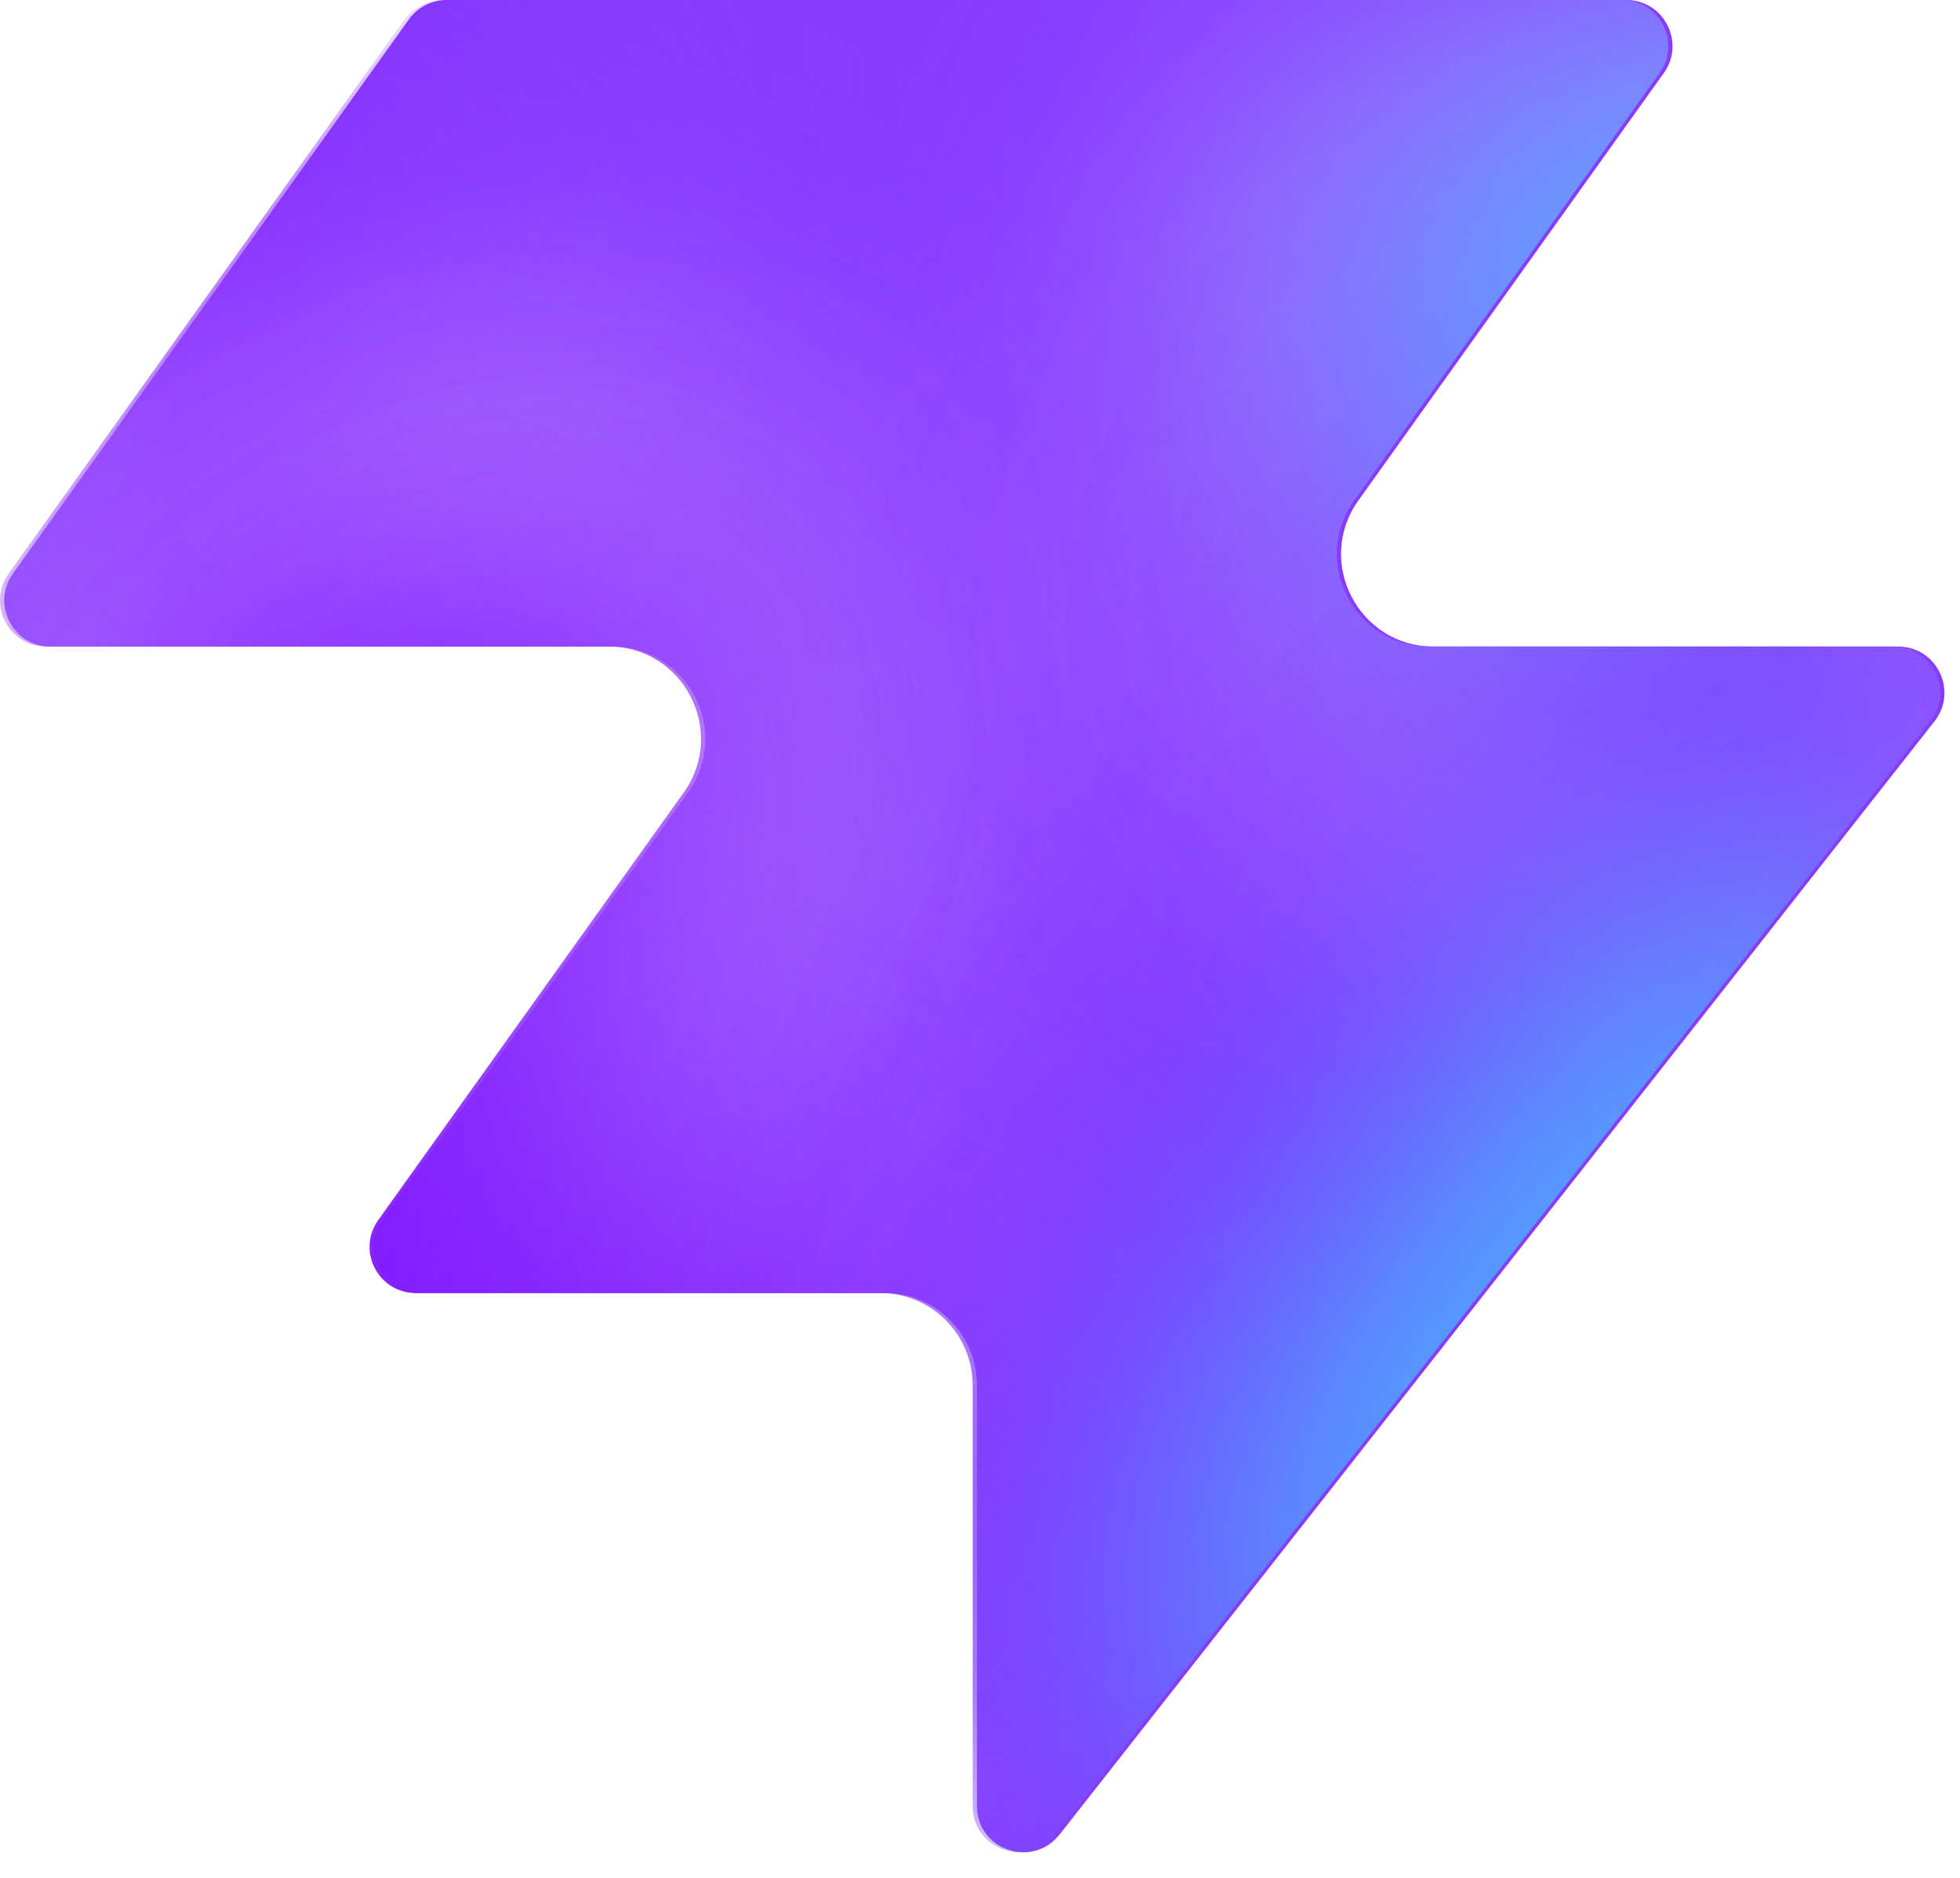
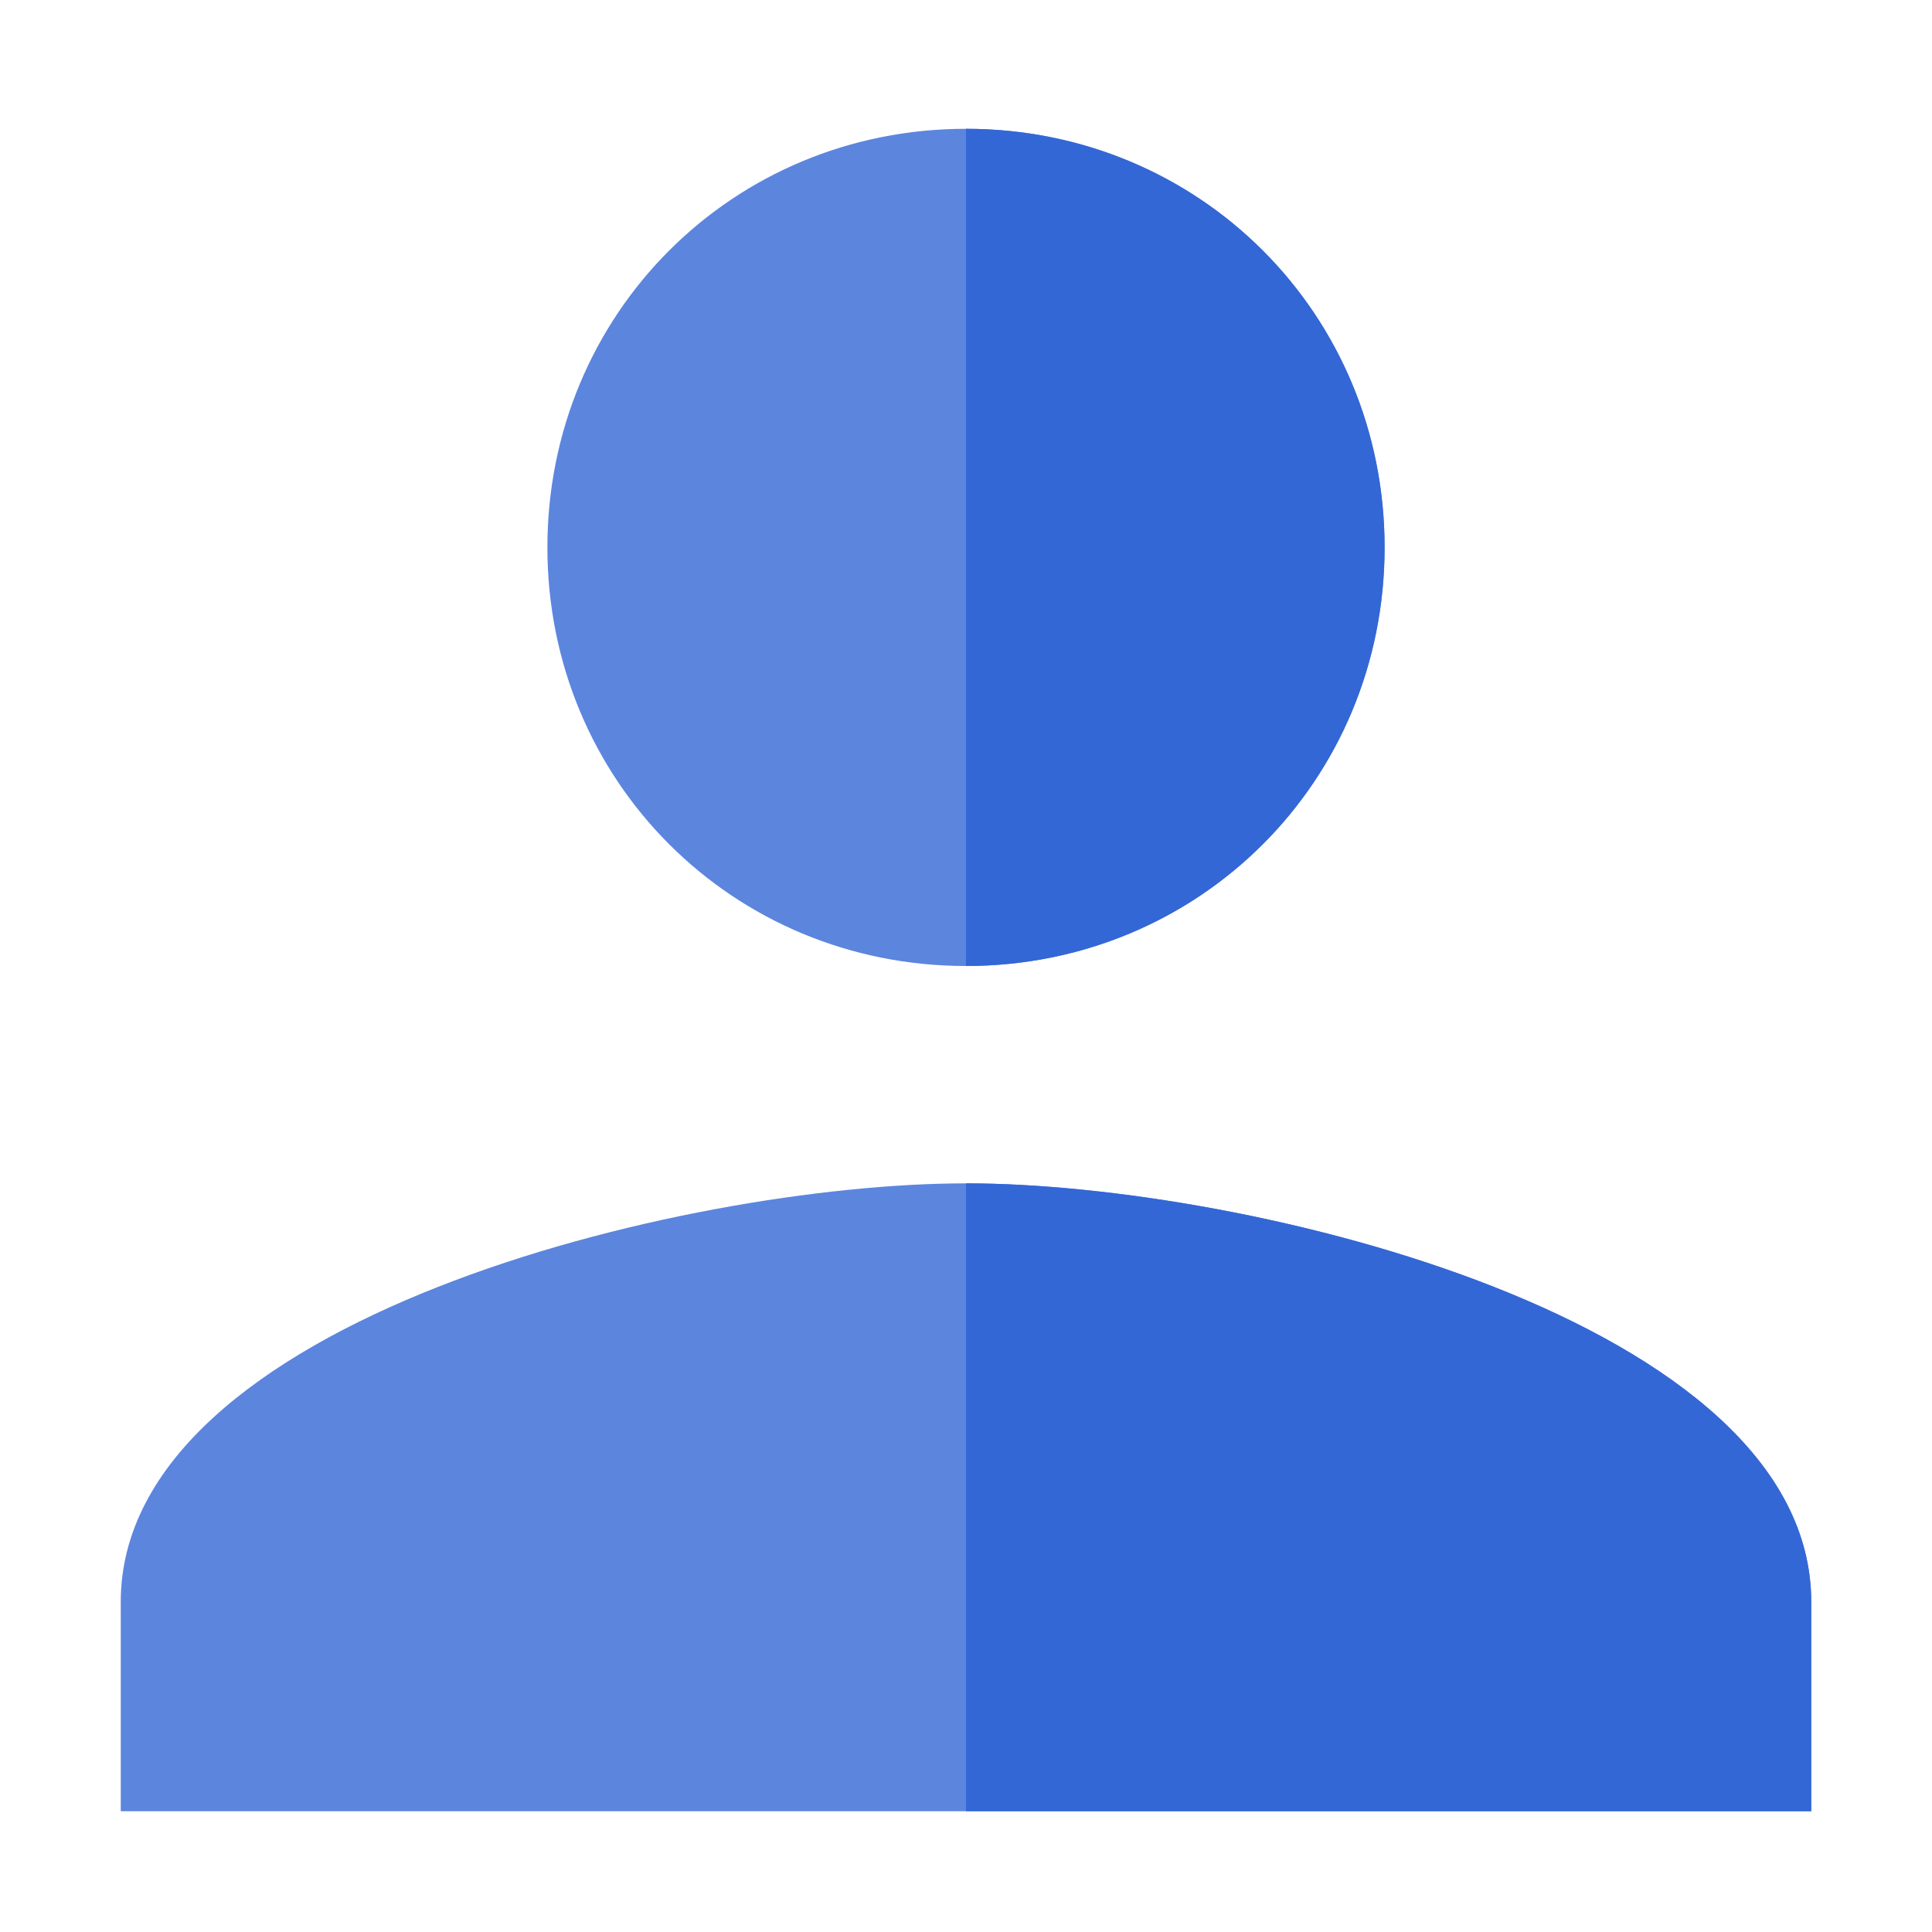
- <svg xmlns="http://www.w3.org/2000/svg" width="48" height="46" fill="none" viewBox="0 0 48 46">
-   <path fill="#863bff" d="M25.946 44.938c-.664.845-2.021.375-2.021-.698V33.937a2.26 2.26 0 0 0-2.262-2.262H10.287c-.92 0-1.456-1.04-.92-1.788l7.48-10.471c1.07-1.497 0-3.578-1.842-3.578H1.237c-.92 0-1.456-1.04-.92-1.788L10.013.474c.214-.297.556-.474.92-.474h28.894c.92 0 1.456 1.04.92 1.788l-7.48 10.471c-1.07 1.498 0 3.579 1.842 3.579h11.377c.943 0 1.473 1.088.89 1.83L25.947 44.94z" style="fill:#863bff;fill:color(display-p3 .525 .23 1);fill-opacity:1" />
-   <mask id="a" width="48" height="46" x="0" y="0" maskUnits="userSpaceOnUse" style="mask-type:alpha">
-     <path fill="#000" d="M25.842 44.938c-.664.844-2.021.375-2.021-.698V33.937a2.26 2.26 0 0 0-2.262-2.262H10.183c-.92 0-1.456-1.04-.92-1.788l7.48-10.471c1.07-1.498 0-3.579-1.842-3.579H1.133c-.92 0-1.456-1.04-.92-1.787L9.91.473c.214-.297.556-.474.92-.474h28.894c.92 0 1.456 1.04.92 1.788l-7.48 10.471c-1.07 1.498 0 3.578 1.842 3.578h11.377c.943 0 1.473 1.088.89 1.832L25.843 44.94z" style="fill:#000;fill-opacity:1" />
-   </mask>
-   <g mask="url(#a)">
-     <g filter="url(#b)">
-       <ellipse cx="5.508" cy="14.704" fill="#ede6ff" rx="5.508" ry="14.704" style="fill:#ede6ff;fill:color(display-p3 .927 .903 1);fill-opacity:1" transform="matrix(.00324 1 1 -.00324 -4.47 31.516)" />
-     </g>
-     <g filter="url(#c)">
-       <ellipse cx="10.399" cy="29.851" fill="#ede6ff" rx="10.399" ry="29.851" style="fill:#ede6ff;fill:color(display-p3 .927 .903 1);fill-opacity:1" transform="matrix(.00324 1 1 -.00324 -39.328 7.883)" />
-     </g>
-     <g filter="url(#d)">
-       <ellipse cx="5.508" cy="30.487" fill="#7e14ff" rx="5.508" ry="30.487" style="fill:#7e14ff;fill:color(display-p3 .492 .077 1);fill-opacity:1" transform="rotate(89.814 -25.913 -14.639)scale(1 -1)" />
-     </g>
-     <g filter="url(#e)">
-       <ellipse cx="5.508" cy="30.599" fill="#7e14ff" rx="5.508" ry="30.599" style="fill:#7e14ff;fill:color(display-p3 .492 .077 1);fill-opacity:1" transform="rotate(89.814 -32.644 -3.334)scale(1 -1)" />
-     </g>
-     <g filter="url(#f)">
-       <ellipse cx="5.508" cy="30.599" fill="#7e14ff" rx="5.508" ry="30.599" style="fill:#7e14ff;fill:color(display-p3 .492 .077 1);fill-opacity:1" transform="matrix(.00324 1 1 -.00324 -34.34 30.47)" />
-     </g>
-     <g filter="url(#g)">
-       <ellipse cx="14.072" cy="22.078" fill="#ede6ff" rx="14.072" ry="22.078" style="fill:#ede6ff;fill:color(display-p3 .927 .903 1);fill-opacity:1" transform="rotate(93.35 24.506 48.493)scale(-1 1)" />
-     </g>
-     <g filter="url(#h)">
-       <ellipse cx="3.47" cy="21.501" fill="#7e14ff" rx="3.47" ry="21.501" style="fill:#7e14ff;fill:color(display-p3 .492 .077 1);fill-opacity:1" transform="rotate(89.009 28.708 47.59)scale(-1 1)" />
-     </g>
-     <g filter="url(#i)">
-       <ellipse cx="3.47" cy="21.501" fill="#7e14ff" rx="3.47" ry="21.501" style="fill:#7e14ff;fill:color(display-p3 .492 .077 1);fill-opacity:1" transform="rotate(89.009 28.708 47.59)scale(-1 1)" />
-     </g>
-     <g filter="url(#j)">
-       <ellipse cx=".387" cy="8.972" fill="#7e14ff" rx="4.407" ry="29.108" style="fill:#7e14ff;fill:color(display-p3 .492 .077 1);fill-opacity:1" transform="rotate(39.51 .387 8.972)" />
-     </g>
-     <g filter="url(#k)">
-       <ellipse cx="47.523" cy="-6.092" fill="#7e14ff" rx="4.407" ry="29.108" style="fill:#7e14ff;fill:color(display-p3 .492 .077 1);fill-opacity:1" transform="rotate(37.892 47.523 -6.092)" />
-     </g>
-     <g filter="url(#l)">
-       <ellipse cx="41.412" cy="6.333" fill="#47bfff" rx="5.971" ry="9.665" style="fill:#47bfff;fill:color(display-p3 .28 .748 1);fill-opacity:1" transform="rotate(37.892 41.412 6.333)" />
-     </g>
-     <g filter="url(#m)">
-       <ellipse cx="-1.879" cy="38.332" fill="#7e14ff" rx="4.407" ry="29.108" style="fill:#7e14ff;fill:color(display-p3 .492 .077 1);fill-opacity:1" transform="rotate(37.892 -1.88 38.332)" />
-     </g>
-     <g filter="url(#n)">
-       <ellipse cx="-1.879" cy="38.332" fill="#7e14ff" rx="4.407" ry="29.108" style="fill:#7e14ff;fill:color(display-p3 .492 .077 1);fill-opacity:1" transform="rotate(37.892 -1.88 38.332)" />
-     </g>
-     <g filter="url(#o)">
-       <ellipse cx="35.651" cy="29.907" fill="#7e14ff" rx="4.407" ry="29.108" style="fill:#7e14ff;fill:color(display-p3 .492 .077 1);fill-opacity:1" transform="rotate(37.892 35.651 29.907)" />
-     </g>
-     <g filter="url(#p)">
-       <ellipse cx="38.418" cy="32.4" fill="#47bfff" rx="5.971" ry="15.297" style="fill:#47bfff;fill:color(display-p3 .28 .748 1);fill-opacity:1" transform="rotate(37.892 38.418 32.4)" />
+ <svg xmlns="http://www.w3.org/2000/svg" version="1.1" baseProfile="tiny" id="Layer_1" width="800px" height="800px" viewBox="0 0 24 24" overflow="visible" xml:space="preserve">
+   <g>
+     <rect y="0" fill="none" width="24" height="24" />
+     <g transform="translate(2, 2)">
+       <path fill-rule="evenodd" fill="#5C85DE" d="M10,10c2.9,0,5.2-2.3,5.2-5.2c0-2.9-2.3-5.2-5.2-5.2S4.8,1.9,4.8,4.8    C4.8,7.7,7.1,10,10,10L10,10z" />
+       <path fill-rule="evenodd" fill="#5C85DE" d="M10,12.7c-3.5,0-10.5,1.7-10.5,5.2v2.6h21v-2.6C20.5,14.4,13.5,12.7,10,12.7L10,12.7z    " />
+       <path fill-rule="evenodd" fill="#3367D6" d="M10,10c2.9,0,5.2-2.3,5.2-5.2c0-2.9-2.3-5.2-5.2-5.2V10L10,10z" />
+       <path fill-rule="evenodd" fill="#3367D6" d="M10,12.7v7.8h10.5v-2.6C20.5,14.4,13.5,12.7,10,12.7L10,12.7z" />
    </g>
  </g>
-   <defs>
-     <filter id="b" width="60.045" height="41.654" x="-19.77" y="16.149" color-interpolation-filters="sRGB" filterUnits="userSpaceOnUse">
-       <feFlood flood-opacity="0" result="BackgroundImageFix" />
-       <feBlend in="SourceGraphic" in2="BackgroundImageFix" result="shape" />
-       <feGaussianBlur result="effect1_foregroundBlur_2002_17158" stdDeviation="7.659" />
-     </filter>
-     <filter id="c" width="90.34" height="51.437" x="-54.613" y="-7.533" color-interpolation-filters="sRGB" filterUnits="userSpaceOnUse">
-       <feFlood flood-opacity="0" result="BackgroundImageFix" />
-       <feBlend in="SourceGraphic" in2="BackgroundImageFix" result="shape" />
-       <feGaussianBlur result="effect1_foregroundBlur_2002_17158" stdDeviation="7.659" />
-     </filter>
-     <filter id="d" width="79.355" height="29.4" x="-49.64" y="2.03" color-interpolation-filters="sRGB" filterUnits="userSpaceOnUse">
-       <feFlood flood-opacity="0" result="BackgroundImageFix" />
-       <feBlend in="SourceGraphic" in2="BackgroundImageFix" result="shape" />
-       <feGaussianBlur result="effect1_foregroundBlur_2002_17158" stdDeviation="4.596" />
-     </filter>
-     <filter id="e" width="79.579" height="29.4" x="-45.045" y="20.029" color-interpolation-filters="sRGB" filterUnits="userSpaceOnUse">
-       <feFlood flood-opacity="0" result="BackgroundImageFix" />
-       <feBlend in="SourceGraphic" in2="BackgroundImageFix" result="shape" />
-       <feGaussianBlur result="effect1_foregroundBlur_2002_17158" stdDeviation="4.596" />
-     </filter>
-     <filter id="f" width="79.579" height="29.4" x="-43.513" y="21.178" color-interpolation-filters="sRGB" filterUnits="userSpaceOnUse">
-       <feFlood flood-opacity="0" result="BackgroundImageFix" />
-       <feBlend in="SourceGraphic" in2="BackgroundImageFix" result="shape" />
-       <feGaussianBlur result="effect1_foregroundBlur_2002_17158" stdDeviation="4.596" />
-     </filter>
-     <filter id="g" width="74.749" height="58.852" x="15.756" y="-17.901" color-interpolation-filters="sRGB" filterUnits="userSpaceOnUse">
-       <feFlood flood-opacity="0" result="BackgroundImageFix" />
-       <feBlend in="SourceGraphic" in2="BackgroundImageFix" result="shape" />
-       <feGaussianBlur result="effect1_foregroundBlur_2002_17158" stdDeviation="7.659" />
-     </filter>
-     <filter id="h" width="61.377" height="25.362" x="23.548" y="2.284" color-interpolation-filters="sRGB" filterUnits="userSpaceOnUse">
-       <feFlood flood-opacity="0" result="BackgroundImageFix" />
-       <feBlend in="SourceGraphic" in2="BackgroundImageFix" result="shape" />
-       <feGaussianBlur result="effect1_foregroundBlur_2002_17158" stdDeviation="4.596" />
-     </filter>
-     <filter id="i" width="61.377" height="25.362" x="23.548" y="2.284" color-interpolation-filters="sRGB" filterUnits="userSpaceOnUse">
-       <feFlood flood-opacity="0" result="BackgroundImageFix" />
-       <feBlend in="SourceGraphic" in2="BackgroundImageFix" result="shape" />
-       <feGaussianBlur result="effect1_foregroundBlur_2002_17158" stdDeviation="4.596" />
-     </filter>
-     <filter id="j" width="56.045" height="63.649" x="-27.636" y="-22.853" color-interpolation-filters="sRGB" filterUnits="userSpaceOnUse">
-       <feFlood flood-opacity="0" result="BackgroundImageFix" />
-       <feBlend in="SourceGraphic" in2="BackgroundImageFix" result="shape" />
-       <feGaussianBlur result="effect1_foregroundBlur_2002_17158" stdDeviation="4.596" />
-     </filter>
-     <filter id="k" width="54.814" height="64.646" x="20.116" y="-38.415" color-interpolation-filters="sRGB" filterUnits="userSpaceOnUse">
-       <feFlood flood-opacity="0" result="BackgroundImageFix" />
-       <feBlend in="SourceGraphic" in2="BackgroundImageFix" result="shape" />
-       <feGaussianBlur result="effect1_foregroundBlur_2002_17158" stdDeviation="4.596" />
-     </filter>
-     <filter id="l" width="33.541" height="35.313" x="24.641" y="-11.323" color-interpolation-filters="sRGB" filterUnits="userSpaceOnUse">
-       <feFlood flood-opacity="0" result="BackgroundImageFix" />
-       <feBlend in="SourceGraphic" in2="BackgroundImageFix" result="shape" />
-       <feGaussianBlur result="effect1_foregroundBlur_2002_17158" stdDeviation="4.596" />
-     </filter>
-     <filter id="m" width="54.814" height="64.646" x="-29.286" y="6.009" color-interpolation-filters="sRGB" filterUnits="userSpaceOnUse">
-       <feFlood flood-opacity="0" result="BackgroundImageFix" />
-       <feBlend in="SourceGraphic" in2="BackgroundImageFix" result="shape" />
-       <feGaussianBlur result="effect1_foregroundBlur_2002_17158" stdDeviation="4.596" />
-     </filter>
-     <filter id="n" width="54.814" height="64.646" x="-29.286" y="6.009" color-interpolation-filters="sRGB" filterUnits="userSpaceOnUse">
-       <feFlood flood-opacity="0" result="BackgroundImageFix" />
-       <feBlend in="SourceGraphic" in2="BackgroundImageFix" result="shape" />
-       <feGaussianBlur result="effect1_foregroundBlur_2002_17158" stdDeviation="4.596" />
-     </filter>
-     <filter id="o" width="54.814" height="64.646" x="8.244" y="-2.416" color-interpolation-filters="sRGB" filterUnits="userSpaceOnUse">
-       <feFlood flood-opacity="0" result="BackgroundImageFix" />
-       <feBlend in="SourceGraphic" in2="BackgroundImageFix" result="shape" />
-       <feGaussianBlur result="effect1_foregroundBlur_2002_17158" stdDeviation="4.596" />
-     </filter>
-     <filter id="p" width="39.409" height="43.623" x="18.713" y="10.588" color-interpolation-filters="sRGB" filterUnits="userSpaceOnUse">
-       <feFlood flood-opacity="0" result="BackgroundImageFix" />
-       <feBlend in="SourceGraphic" in2="BackgroundImageFix" result="shape" />
-       <feGaussianBlur result="effect1_foregroundBlur_2002_17158" stdDeviation="4.596" />
-     </filter>
-   </defs>
</svg>
